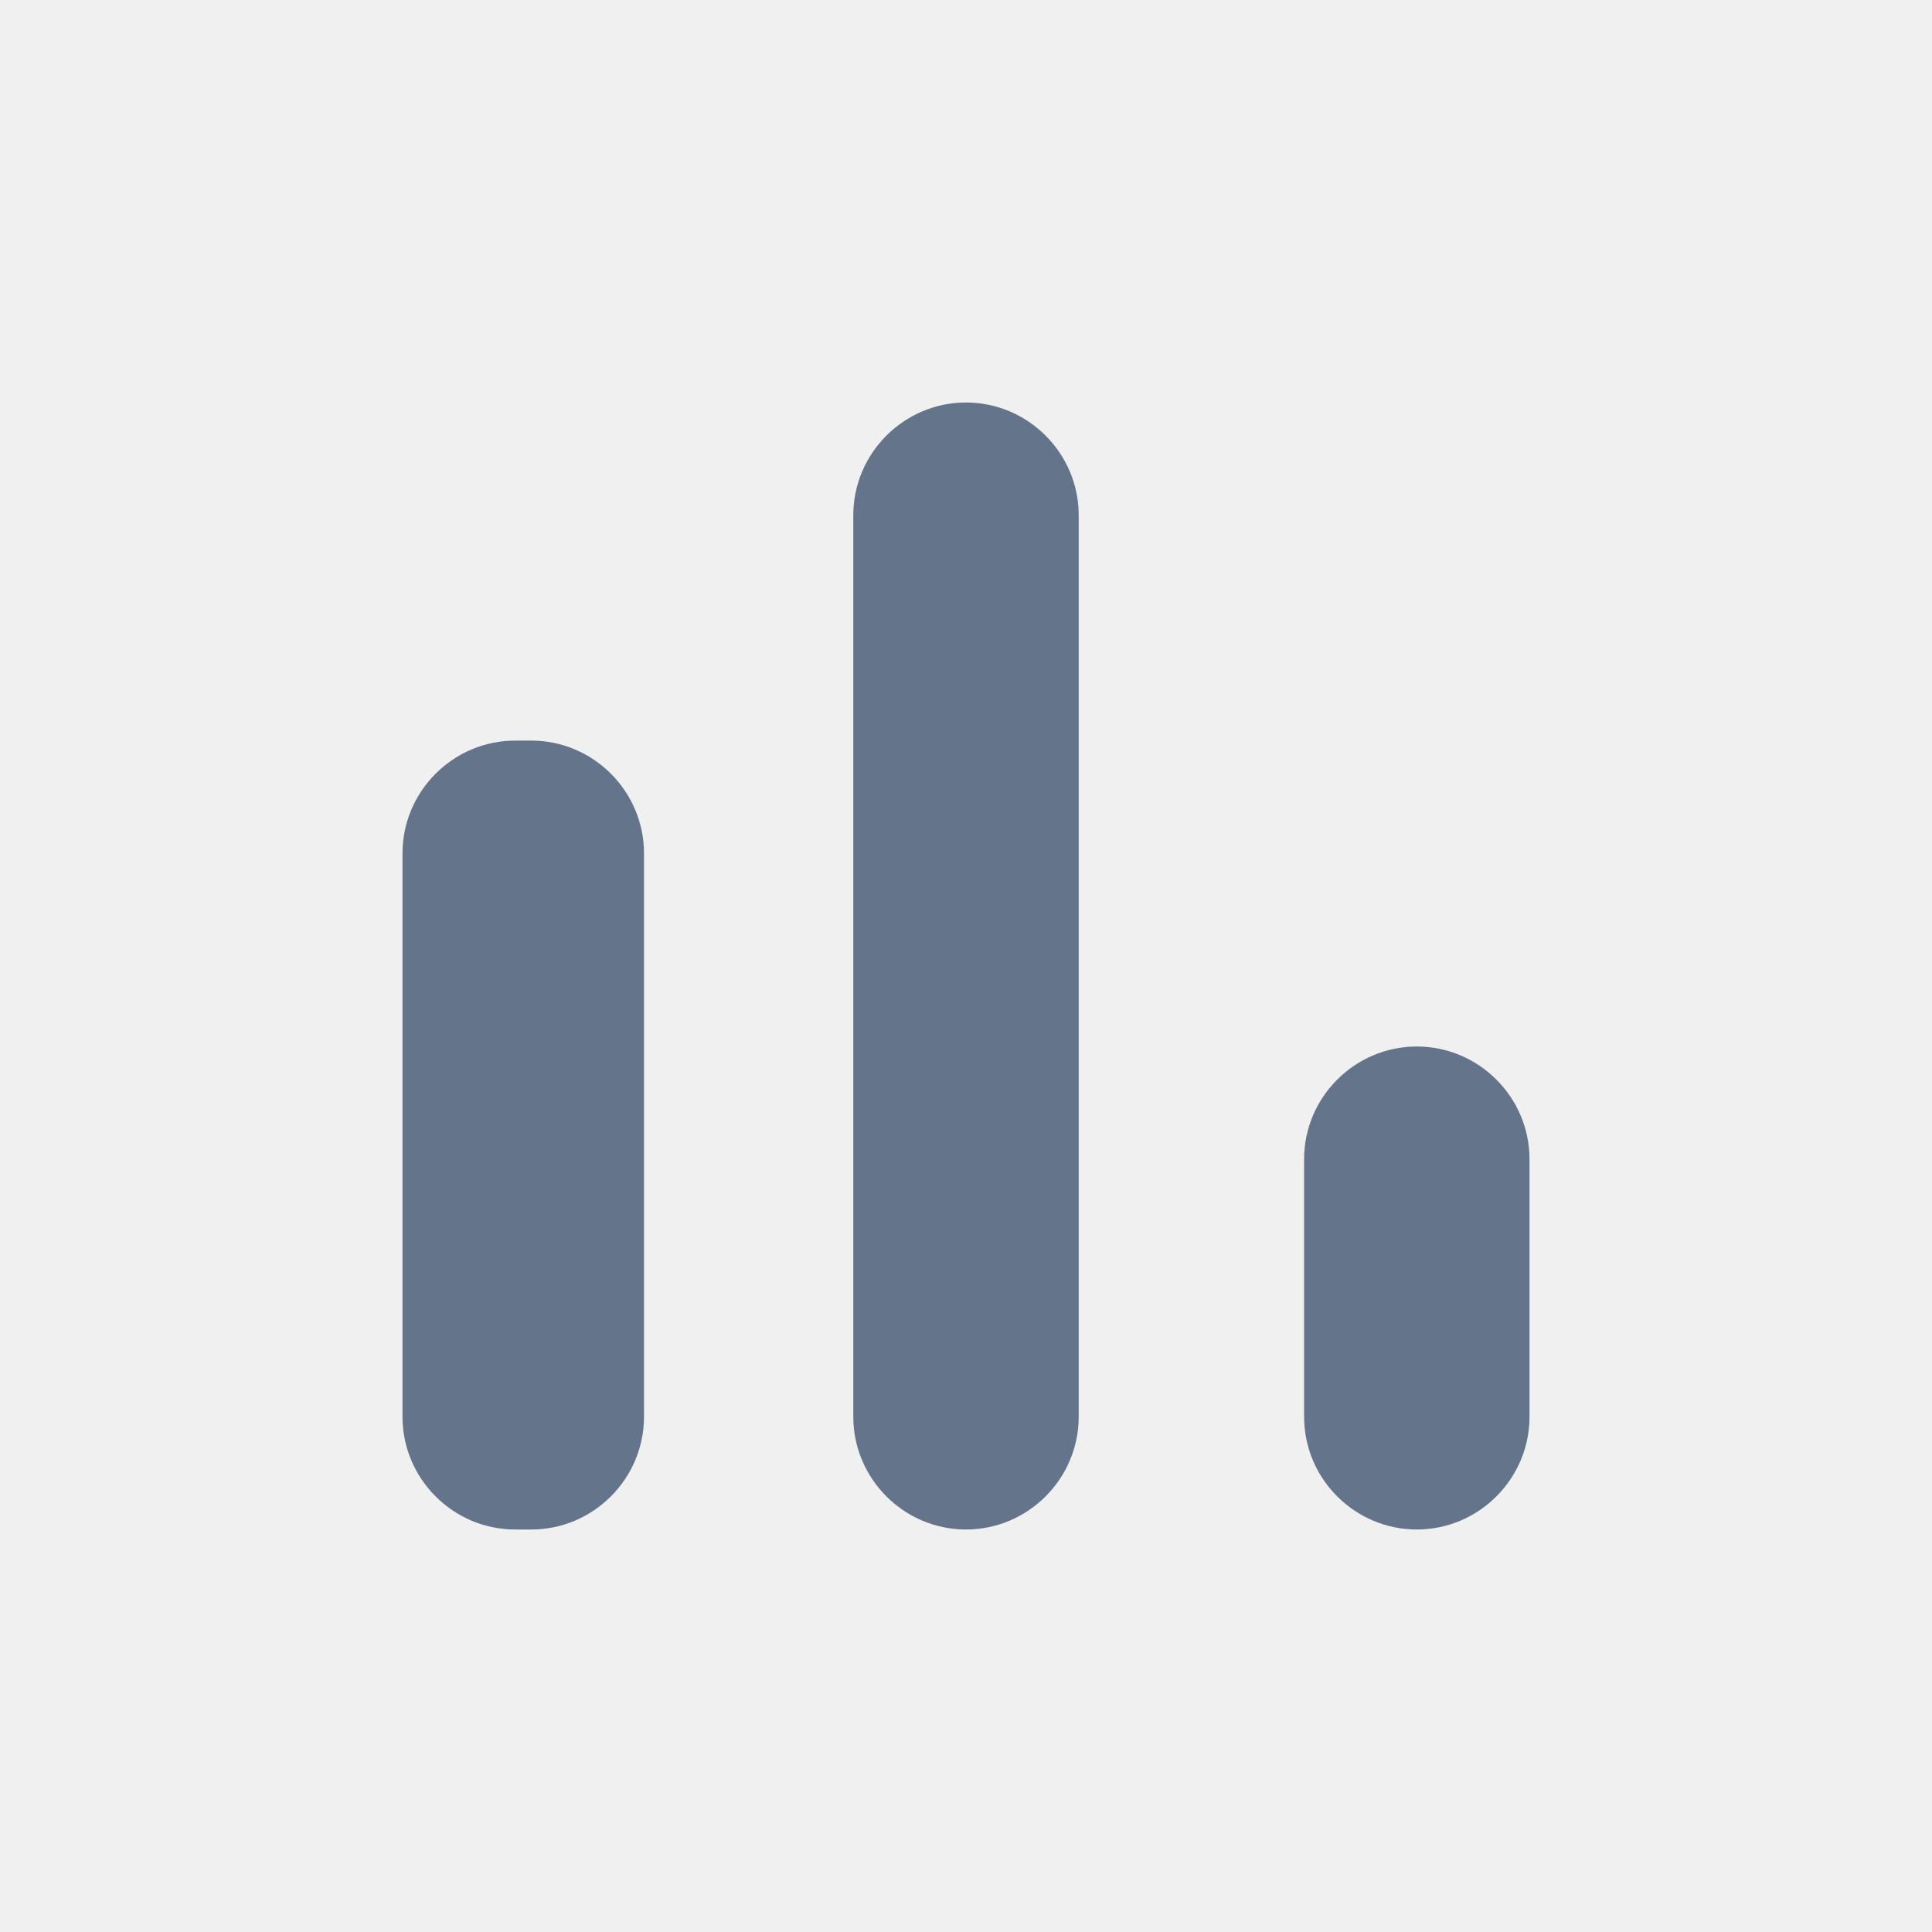
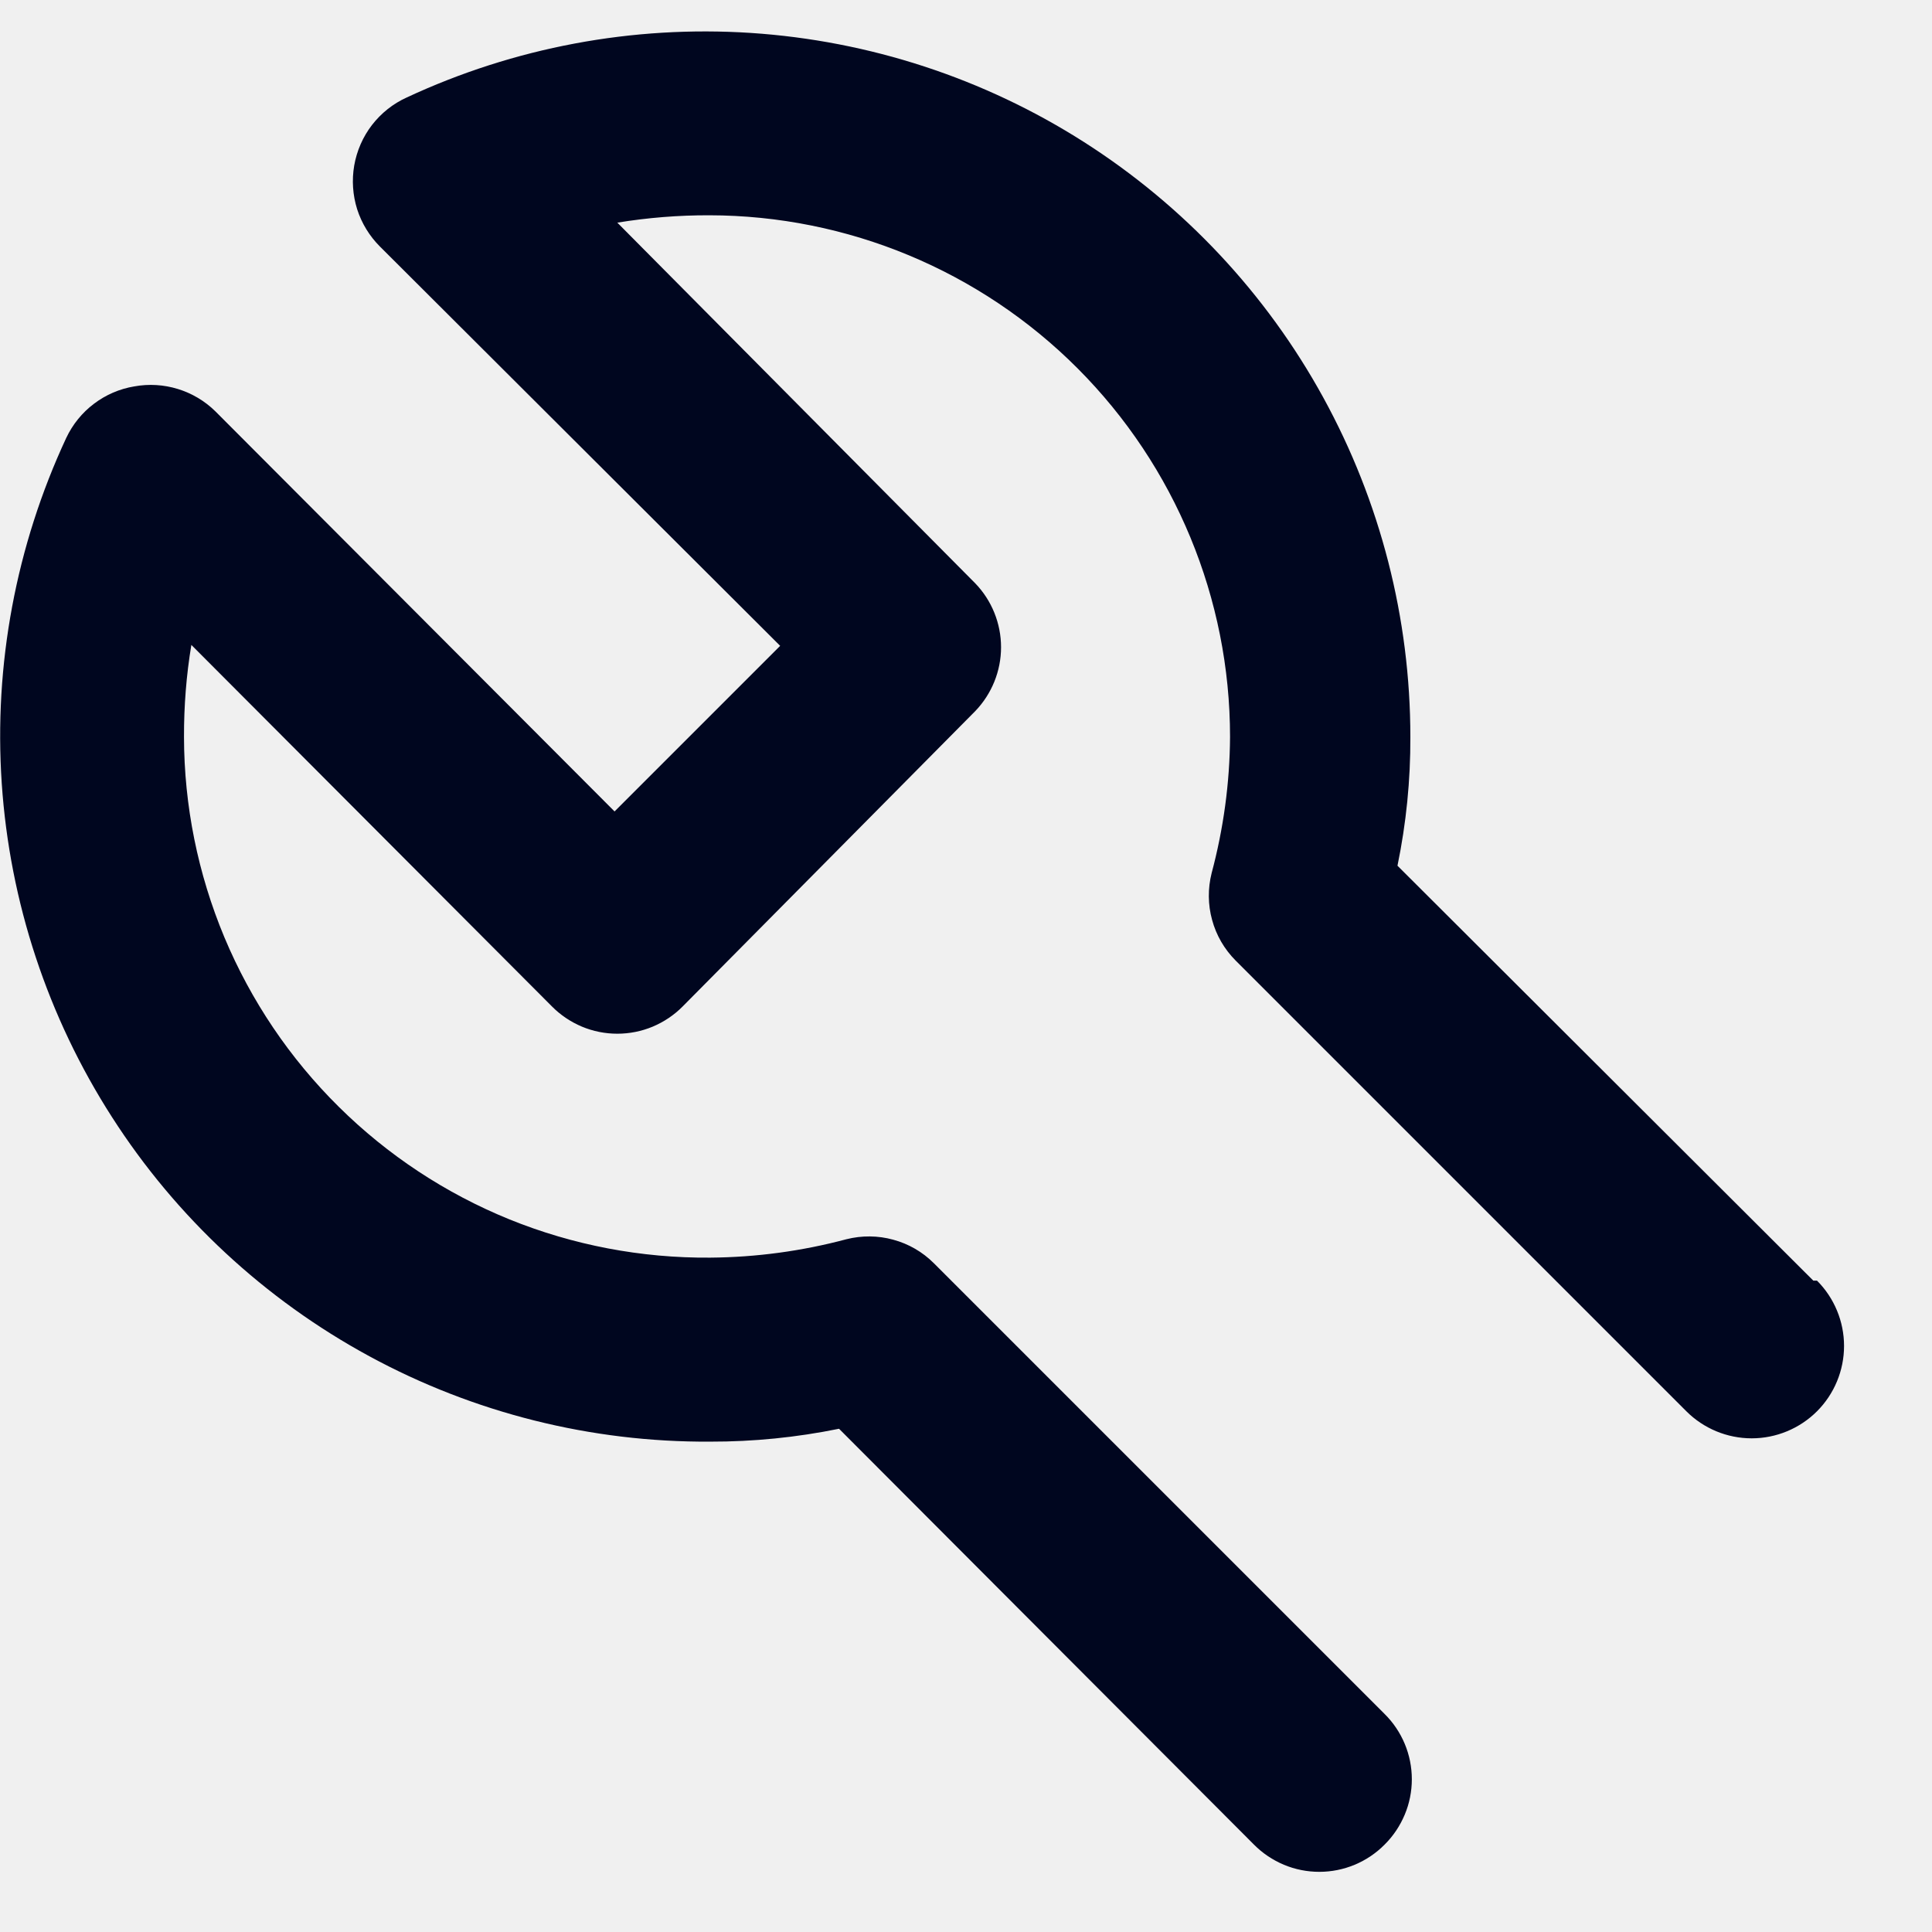
- <svg xmlns="http://www.w3.org/2000/svg" width="24" height="24" viewBox="0 0 24 24" fill="none">
-   <g clip-path="url(#clip0_7_5175)">
-     <path d="M6.4 9.2H6.6C7.37 9.2 8 9.83 8 10.6V17.6C8 18.37 7.37 19 6.6 19H6.4C5.63 19 5 18.37 5 17.6V10.6C5 9.83 5.63 9.2 6.4 9.2ZM12 5C12.77 5 13.4 5.63 13.4 6.4V17.6C13.4 18.37 12.77 19 12 19C11.23 19 10.6 18.37 10.6 17.6V6.4C10.6 5.63 11.23 5 12 5ZM17.6 13C18.37 13 19 13.63 19 14.4V17.6C19 18.37 18.37 19 17.6 19C16.83 19 16.2 18.37 16.2 17.6V14.4C16.2 13.63 16.83 13 17.6 13Z" fill="#64748B" />
-   </g>
-   <defs>
-     <clipPath id="clip0_7_5175">
-       <rect width="24" height="24" fill="white" />
-     </clipPath>
-   </defs>
+ <svg xmlns="http://www.w3.org/2000/svg" width="21" height="21" viewBox="0 0 21 21" fill="none">
+   <path d="M19.71 13.92L15.19 9.41C15.285 8.949 15.332 8.48 15.33 8.01C15.33 6.721 15.004 5.452 14.384 4.322C13.764 3.191 12.868 2.236 11.781 1.543C10.694 0.85 9.449 0.443 8.162 0.358C6.876 0.274 5.589 0.515 4.42 1.06C4.272 1.127 4.143 1.23 4.043 1.359C3.944 1.488 3.878 1.639 3.85 1.8C3.823 1.958 3.834 2.121 3.882 2.274C3.931 2.427 4.016 2.566 4.13 2.68L8.48 7.02L6.68 8.82L2.34 4.47C2.226 4.358 2.086 4.275 1.933 4.228C1.78 4.181 1.618 4.171 1.46 4.2C1.301 4.226 1.15 4.291 1.021 4.389C0.892 4.486 0.789 4.614 0.72 4.76C0.174 5.932 -0.068 7.224 0.019 8.515C0.106 9.805 0.518 11.053 1.217 12.142C1.915 13.231 2.878 14.125 4.015 14.742C5.152 15.359 6.426 15.678 7.72 15.67C8.19 15.671 8.659 15.624 9.12 15.53L13.63 20.05C13.723 20.144 13.834 20.218 13.955 20.269C14.077 20.32 14.208 20.346 14.34 20.346C14.472 20.346 14.603 20.32 14.725 20.269C14.847 20.218 14.957 20.144 15.05 20.05C15.144 19.957 15.218 19.846 15.269 19.724C15.32 19.603 15.346 19.472 15.346 19.34C15.346 19.208 15.32 19.077 15.269 18.955C15.218 18.833 15.144 18.723 15.05 18.63L10.15 13.73C10.028 13.608 9.876 13.52 9.709 13.475C9.543 13.429 9.367 13.428 9.2 13.47C8.717 13.599 8.22 13.666 7.72 13.67C6.972 13.676 6.23 13.535 5.537 13.254C4.844 12.972 4.214 12.557 3.682 12.03C3.15 11.504 2.728 10.878 2.439 10.188C2.151 9.498 2.001 8.758 2 8.01C1.999 7.675 2.025 7.34 2.08 7.01L6 10.94C6.093 11.034 6.204 11.108 6.325 11.159C6.447 11.21 6.578 11.236 6.71 11.236C6.842 11.236 6.973 11.21 7.095 11.159C7.216 11.108 7.327 11.034 7.42 10.94L10.6 7.73C10.78 7.543 10.881 7.294 10.881 7.035C10.881 6.776 10.78 6.526 10.6 6.34L6.71 2.42C7.041 2.366 7.375 2.339 7.71 2.34C9.212 2.342 10.652 2.941 11.713 4.004C12.774 5.067 13.37 6.508 13.37 8.01C13.367 8.51 13.299 9.007 13.17 9.49C13.128 9.657 13.129 9.833 13.175 9.999C13.22 10.166 13.308 10.317 13.43 10.44L18.33 15.34C18.518 15.528 18.774 15.634 19.04 15.634C19.306 15.634 19.562 15.528 19.75 15.34C19.938 15.152 20.044 14.896 20.044 14.63C20.044 14.364 19.938 14.108 19.75 13.92H19.71Z" fill="#00061F" />
</svg>
